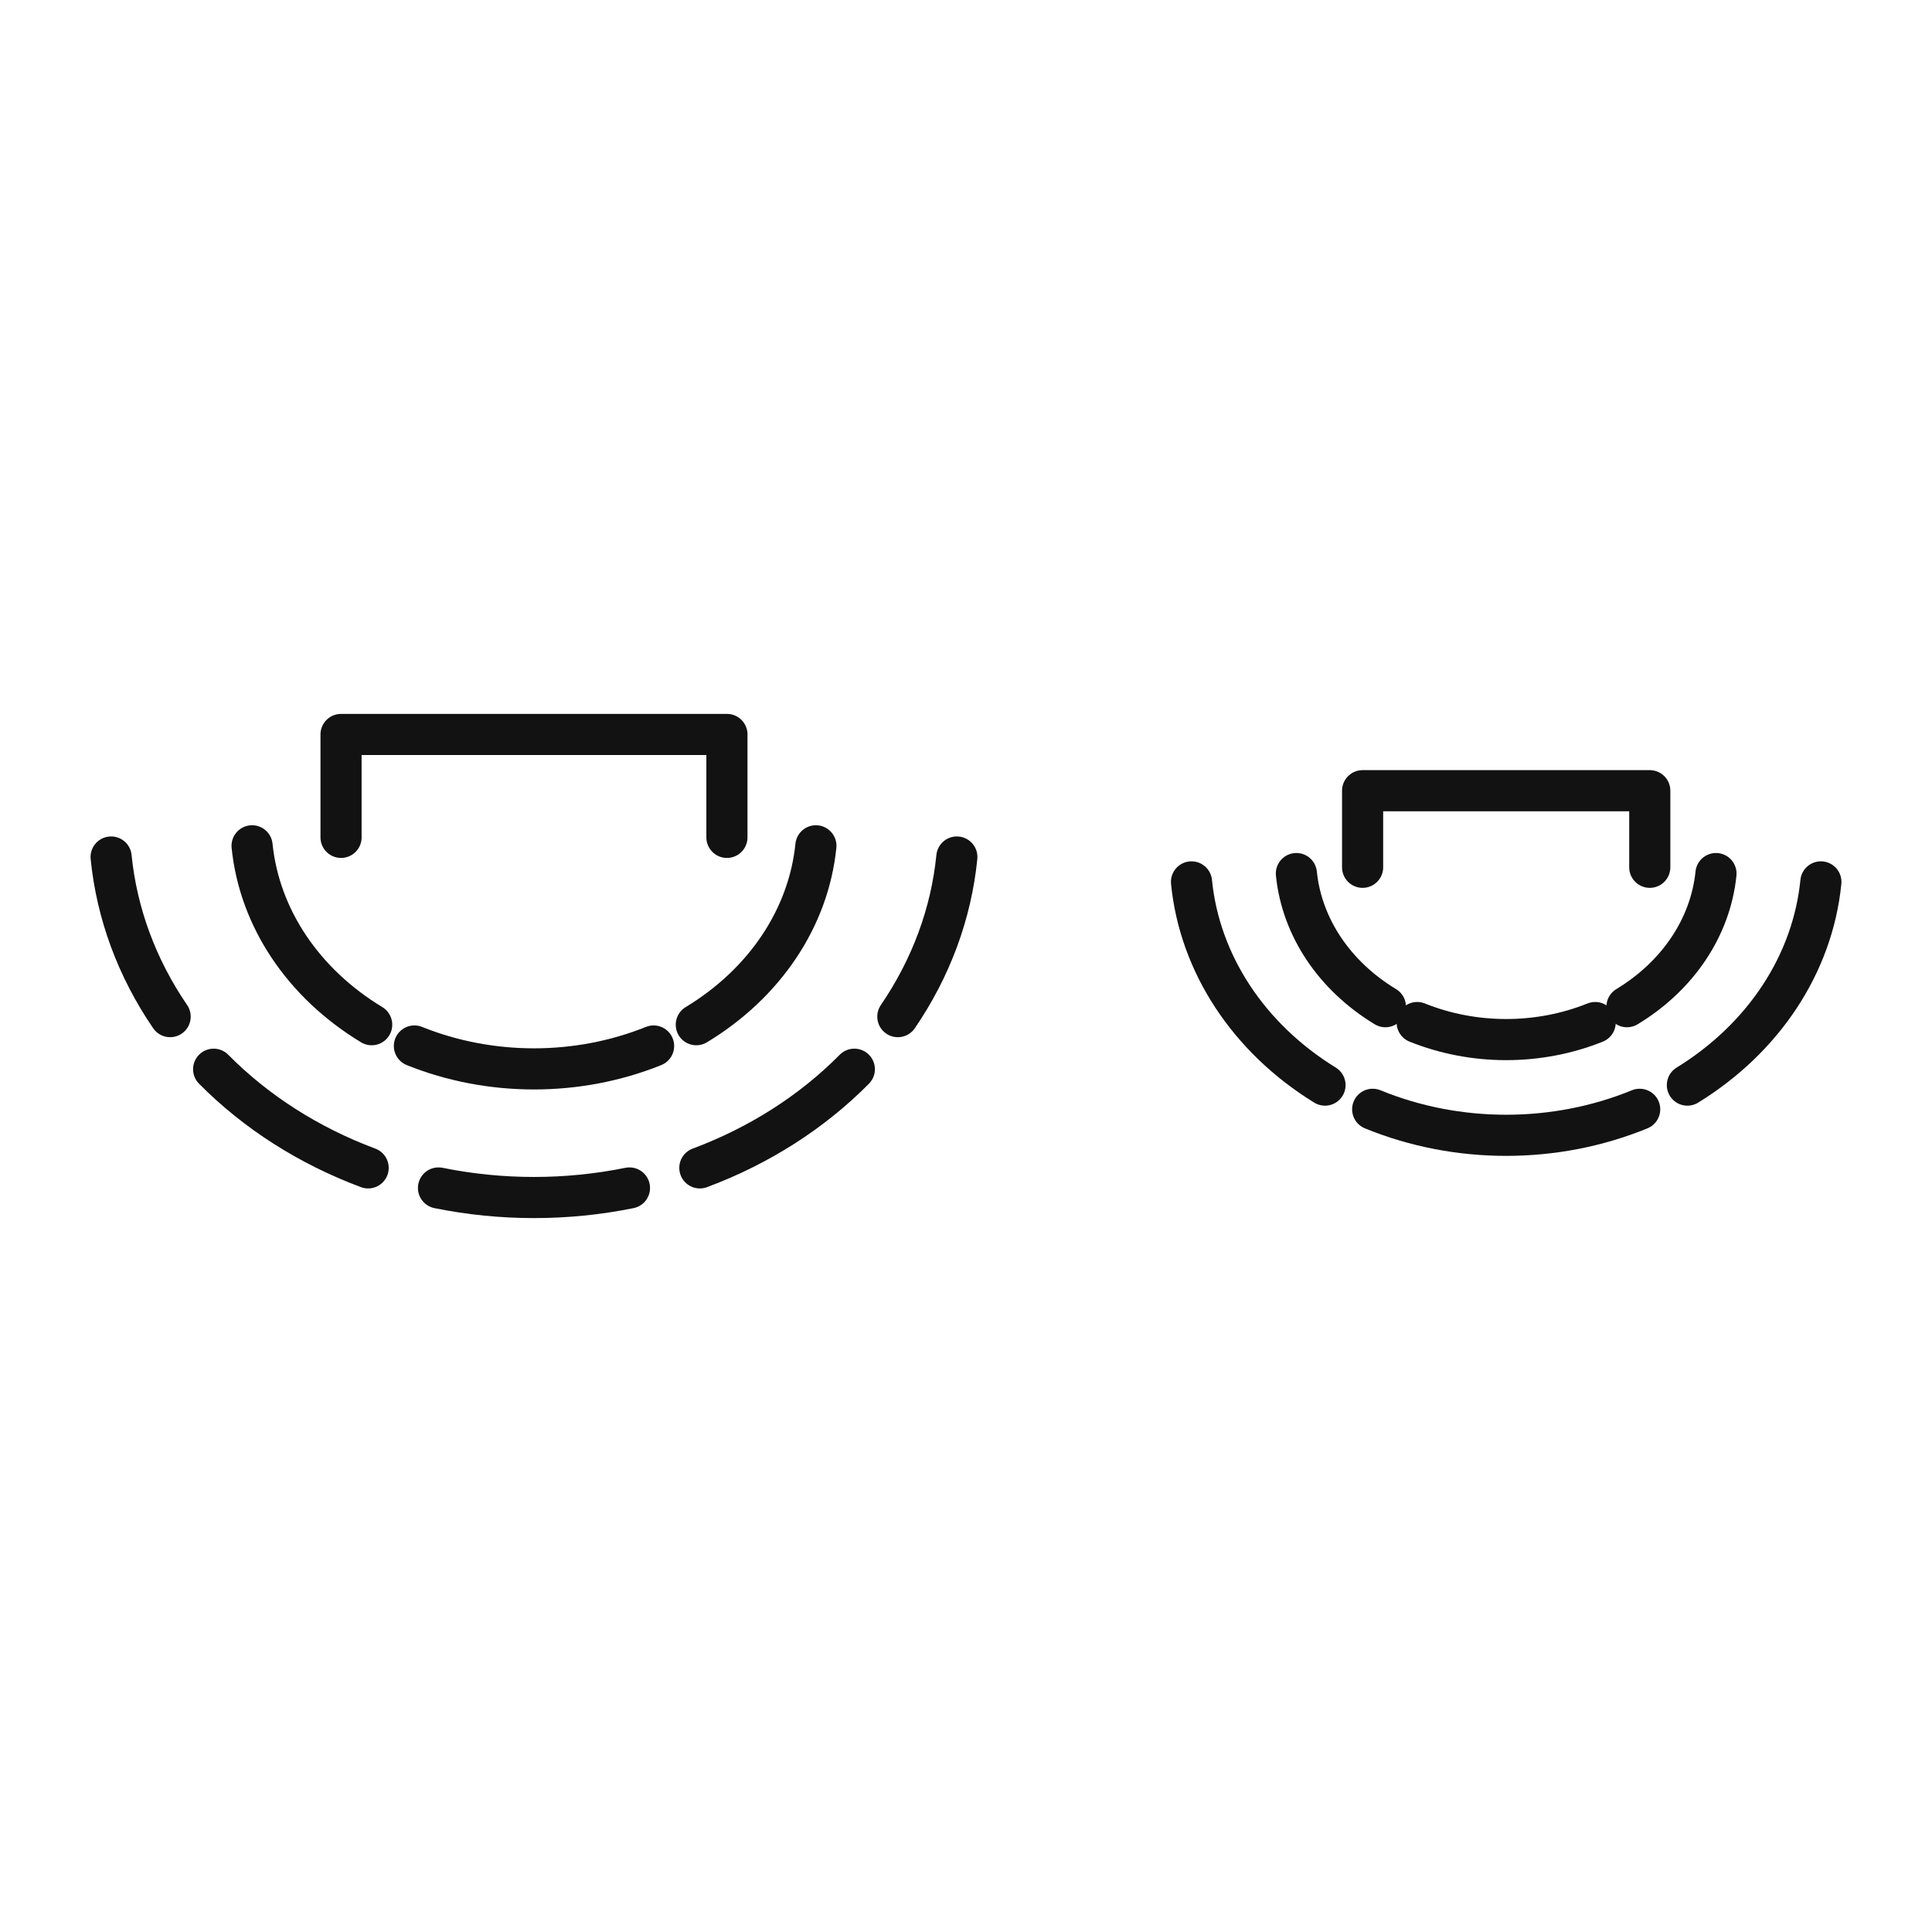
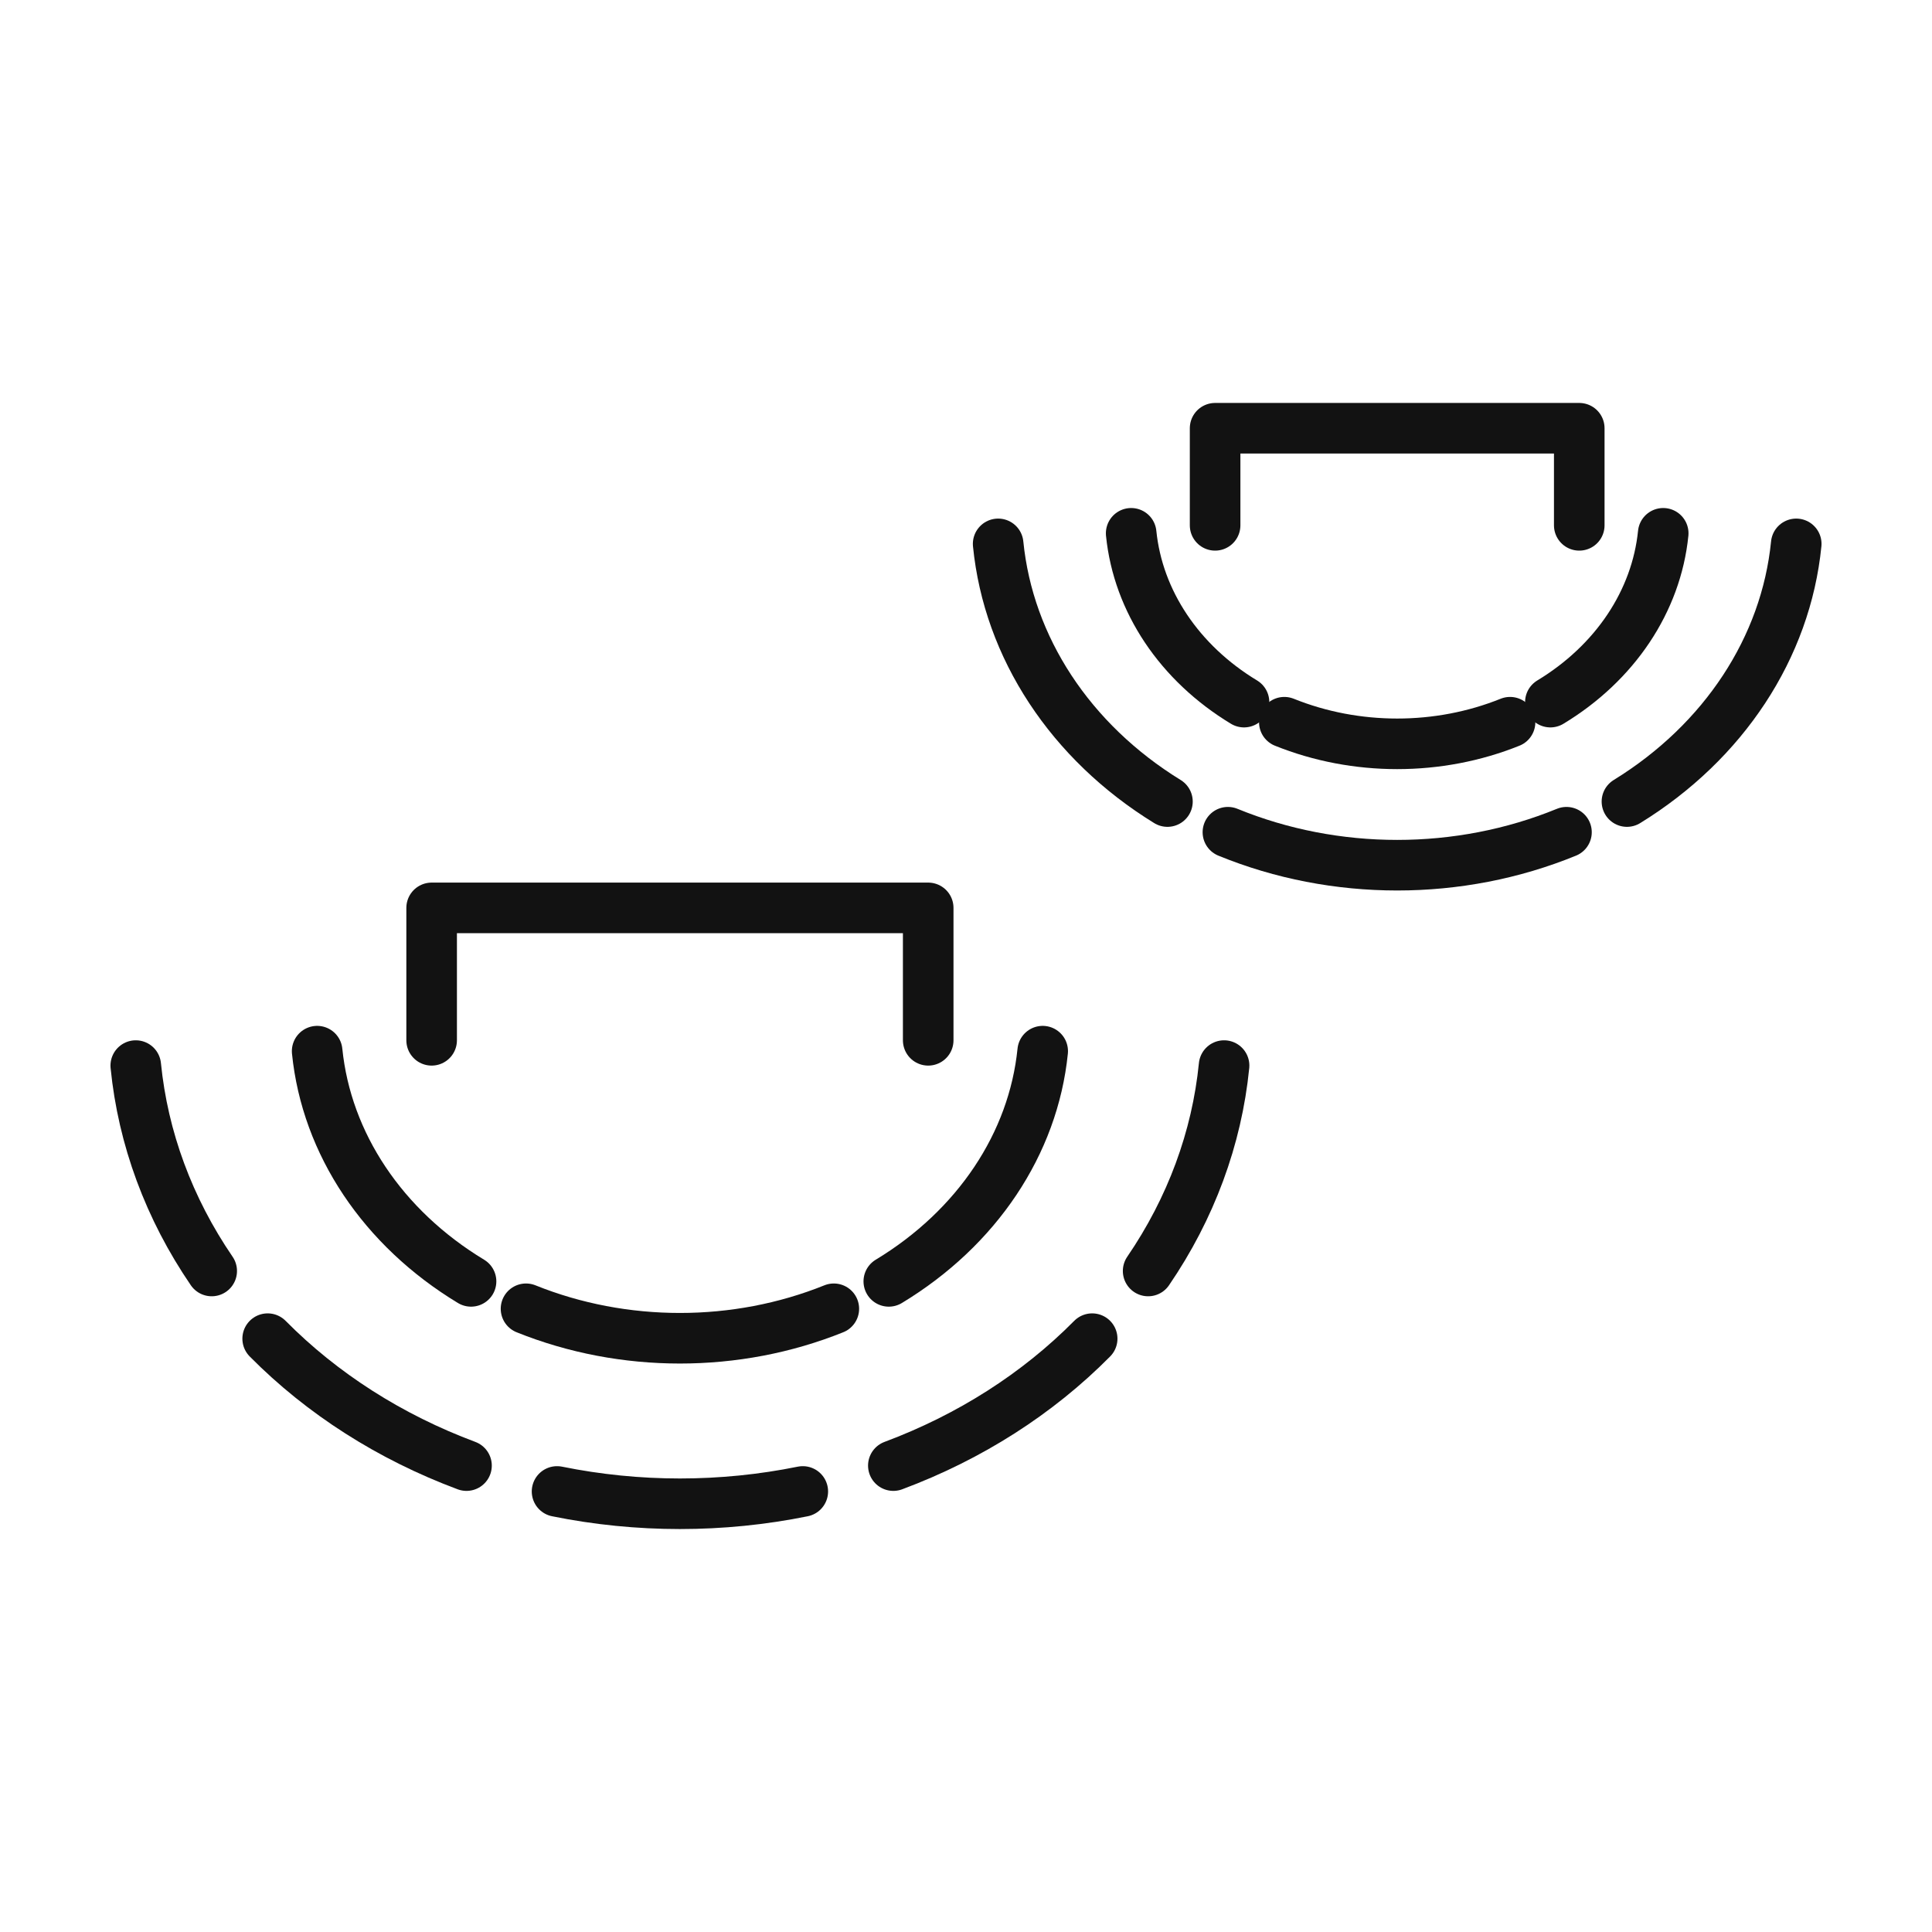
<svg xmlns="http://www.w3.org/2000/svg" id="oa-civic-line-cl-025-option-c-black" data-id="CL-025" width="128" height="128" viewBox="0 0 128 128">
  <g id="oa-civic-line-cl-025-option-c-black-base" data-part="base">
-     <path d="M54.055 56.037 A18.748 16.192 0 0 1 46.132 67.889" fill="none" stroke="#121212" stroke-width="2.725" stroke-linecap="round" stroke-linejoin="round" />
-     <path d="M43.302 69.3 A18.748 16.192 0 0 1 27.455 69.3" fill="none" stroke="#121212" stroke-width="2.725" stroke-linecap="round" stroke-linejoin="round" />
-     <path d="M24.625 67.889 A18.748 16.192 0 0 1 16.701 56.037" fill="none" stroke="#121212" stroke-width="2.725" stroke-linecap="round" stroke-linejoin="round" />
-     <path d="M63.394 56.779 A28.123 24.714 0 0 1 59.484 67.354" fill="none" stroke="#121212" stroke-width="2.725" stroke-linecap="round" stroke-linejoin="round" />
-     <path d="M56.602 70.839 A28.123 24.714 0 0 1 46.367 77.375" fill="none" stroke="#121212" stroke-width="2.725" stroke-linecap="round" stroke-linejoin="round" />
-     <path d="M41.704 78.706 A28.123 24.714 0 0 1 29.052 78.706" fill="none" stroke="#121212" stroke-width="2.725" stroke-linecap="round" stroke-linejoin="round" />
-     <path d="M24.39 77.375 A28.123 24.714 0 0 1 14.154 70.839" fill="none" stroke="#121212" stroke-width="2.725" stroke-linecap="round" stroke-linejoin="round" />
-     <path d="M11.272 67.354 A28.123 24.714 0 0 1 7.362 56.779" fill="none" stroke="#121212" stroke-width="2.725" stroke-linecap="round" stroke-linejoin="round" />
-     <path d="M113.688 57.876 A13.952 12.05 0 0 1 107.791 66.696" fill="none" stroke="#121212" stroke-width="2.725" stroke-linecap="round" stroke-linejoin="round" />
-     <path d="M105.685 67.746 A13.952 12.05 0 0 1 93.892 67.746" fill="none" stroke="#121212" stroke-width="2.725" stroke-linecap="round" stroke-linejoin="round" />
-     <path d="M91.786 66.696 A13.952 12.05 0 0 1 85.889 57.876" fill="none" stroke="#121212" stroke-width="2.725" stroke-linecap="round" stroke-linejoin="round" />
-     <path d="M120.638 58.428 A20.928 18.392 0 0 1 111.793 71.891" fill="none" stroke="#121212" stroke-width="2.725" stroke-linecap="round" stroke-linejoin="round" />
-     <path d="M108.633 73.494 A20.928 18.392 0 0 1 90.944 73.494" fill="none" stroke="#121212" stroke-width="2.725" stroke-linecap="round" stroke-linejoin="round" />
-     <path d="M87.785 71.891 A20.928 18.392 0 0 1 78.94 58.428" fill="none" stroke="#121212" stroke-width="2.725" stroke-linecap="round" stroke-linejoin="round" />
+     <path d="M69.081 69.642 A24.126 20.836 0 0 1 58.885 84.894" fill="none" stroke="#121212" stroke-width="3.351" stroke-linecap="round" stroke-linejoin="round" />
+     <path d="M55.243 86.71 A24.126 20.836 0 0 1 34.85 86.71" fill="none" stroke="#121212" stroke-width="3.351" stroke-linecap="round" stroke-linejoin="round" />
+     <path d="M31.208 84.894 A24.126 20.836 0 0 1 21.012 69.642" fill="none" stroke="#121212" stroke-width="3.351" stroke-linecap="round" stroke-linejoin="round" />
+     <path d="M81.098 70.598 A36.189 31.803 0 0 1 76.067 84.206" fill="none" stroke="#121212" stroke-width="3.351" stroke-linecap="round" stroke-linejoin="round" />
+     <path d="M72.359 88.69 A36.189 31.803 0 0 1 59.186 97.1" fill="none" stroke="#121212" stroke-width="3.351" stroke-linecap="round" stroke-linejoin="round" />
+     <path d="M53.187 98.813 A36.189 31.803 0 0 1 36.906 98.813" fill="none" stroke="#121212" stroke-width="3.351" stroke-linecap="round" stroke-linejoin="round" />
+     <path d="M30.907 97.1 A36.189 31.803 0 0 1 17.734 88.69" fill="none" stroke="#121212" stroke-width="3.351" stroke-linecap="round" stroke-linejoin="round" />
+     <path d="M14.026 84.206 A36.189 31.803 0 0 1 8.995 70.598" fill="none" stroke="#121212" stroke-width="3.351" stroke-linecap="round" stroke-linejoin="round" />
+     <path d="M110.192 35.333 A17.692 15.28 0 0 1 102.716 46.517" fill="none" stroke="#121212" stroke-width="3.351" stroke-linecap="round" stroke-linejoin="round" />
+     <path d="M100.045 47.849 A17.692 15.28 0 0 1 85.09 47.849" fill="none" stroke="#121212" stroke-width="3.351" stroke-linecap="round" stroke-linejoin="round" />
+     <path d="M82.419 46.517 A17.692 15.28 0 0 1 74.943 35.333" fill="none" stroke="#121212" stroke-width="3.351" stroke-linecap="round" stroke-linejoin="round" />
+     <path d="M119.005 36.033 A26.539 23.322 0 0 1 107.789 53.105" fill="none" stroke="#121212" stroke-width="3.351" stroke-linecap="round" stroke-linejoin="round" />
+     <path d="M103.783 55.137 A26.539 23.322 0 0 1 81.352 55.137" fill="none" stroke="#121212" stroke-width="3.351" stroke-linecap="round" stroke-linejoin="round" />
+     <path d="M77.346 53.105 A26.539 23.322 0 0 1 66.13 36.033" fill="none" stroke="#121212" stroke-width="3.351" stroke-linecap="round" stroke-linejoin="round" />
  </g>
  <g id="oa-civic-line-cl-025-option-c-black-accent" data-part="accent">
-     <polyline points="22.595,55.478 22.595,48.66 48.161,48.66 48.161,55.478" fill="none" stroke="#121212" stroke-width="2.725" stroke-linecap="round" stroke-linejoin="round" />
-     <polyline points="90.276,57.46 90.276,52.386 109.302,52.386 109.302,57.46" fill="none" stroke="#121212" stroke-width="2.725" stroke-linecap="round" stroke-linejoin="round" />
+     <polyline points="28.597,68.923 28.597,60.15 61.496,60.15 61.496,68.923" fill="none" stroke="#121212" stroke-width="3.351" stroke-linecap="round" stroke-linejoin="round" />
+     <polyline points="80.504,34.805 80.504,28.372 104.63,28.372 104.63,34.805" fill="none" stroke="#121212" stroke-width="3.351" stroke-linecap="round" stroke-linejoin="round" />
  </g>
</svg>
